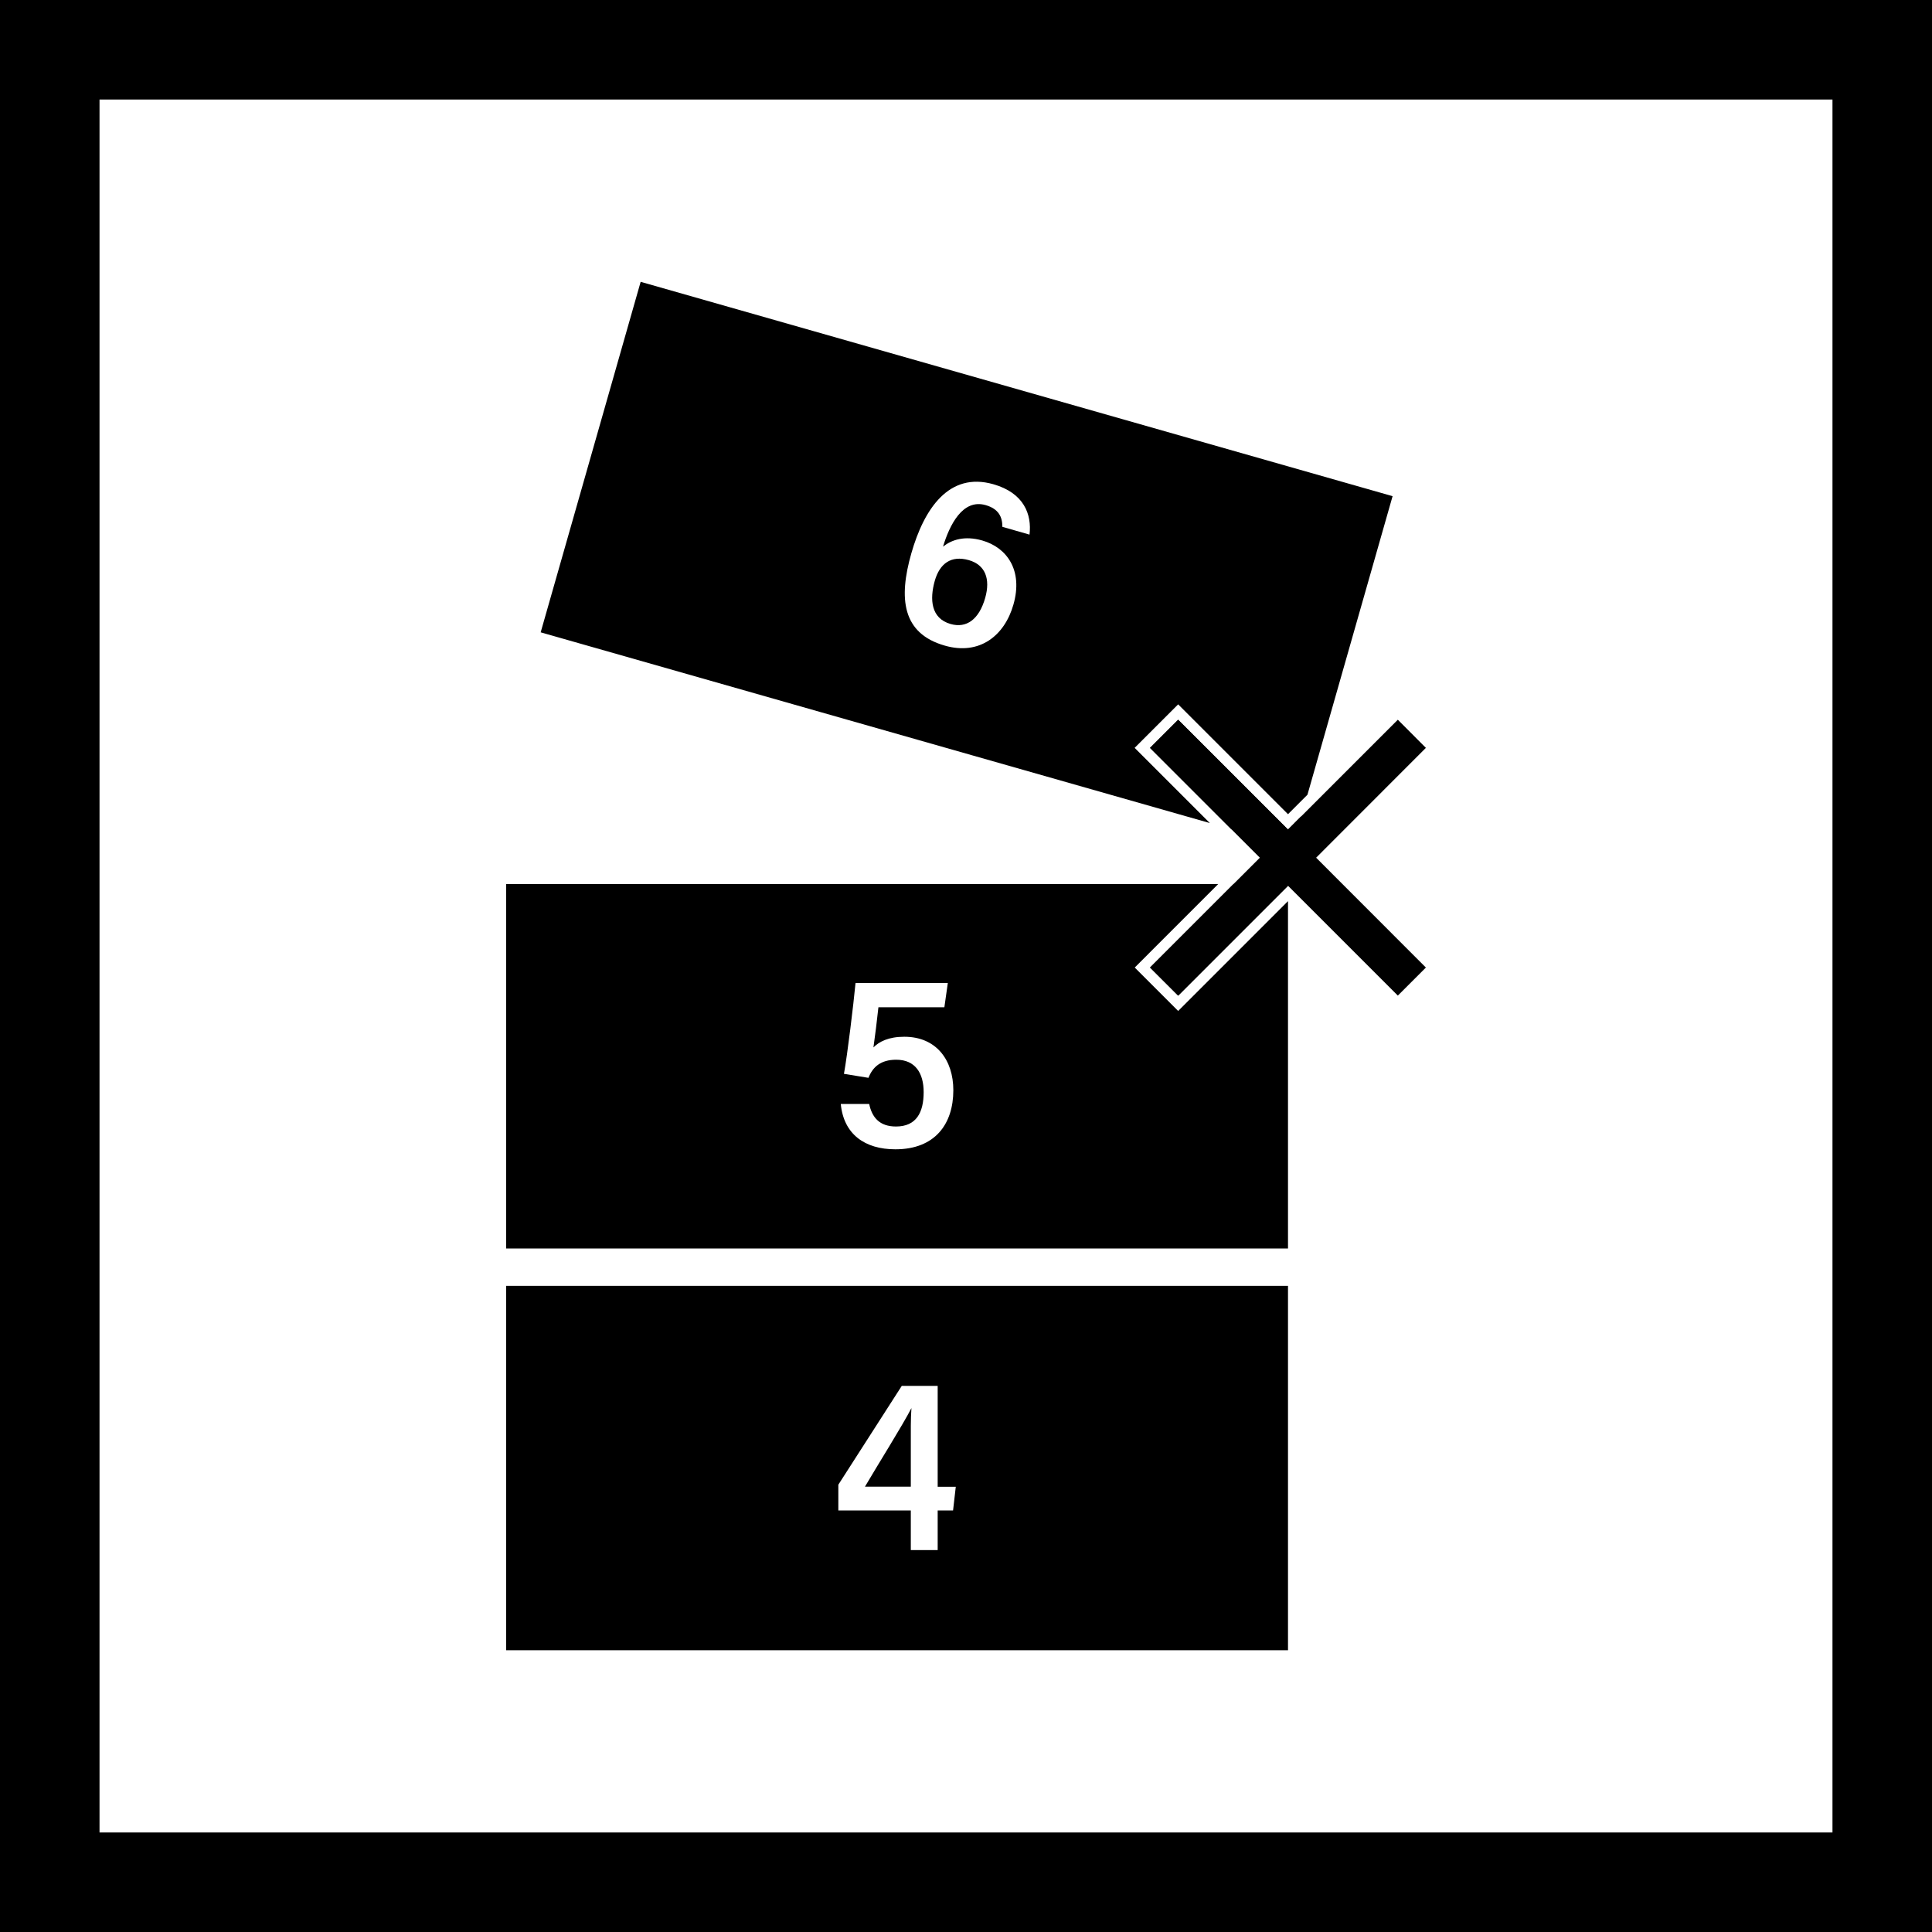
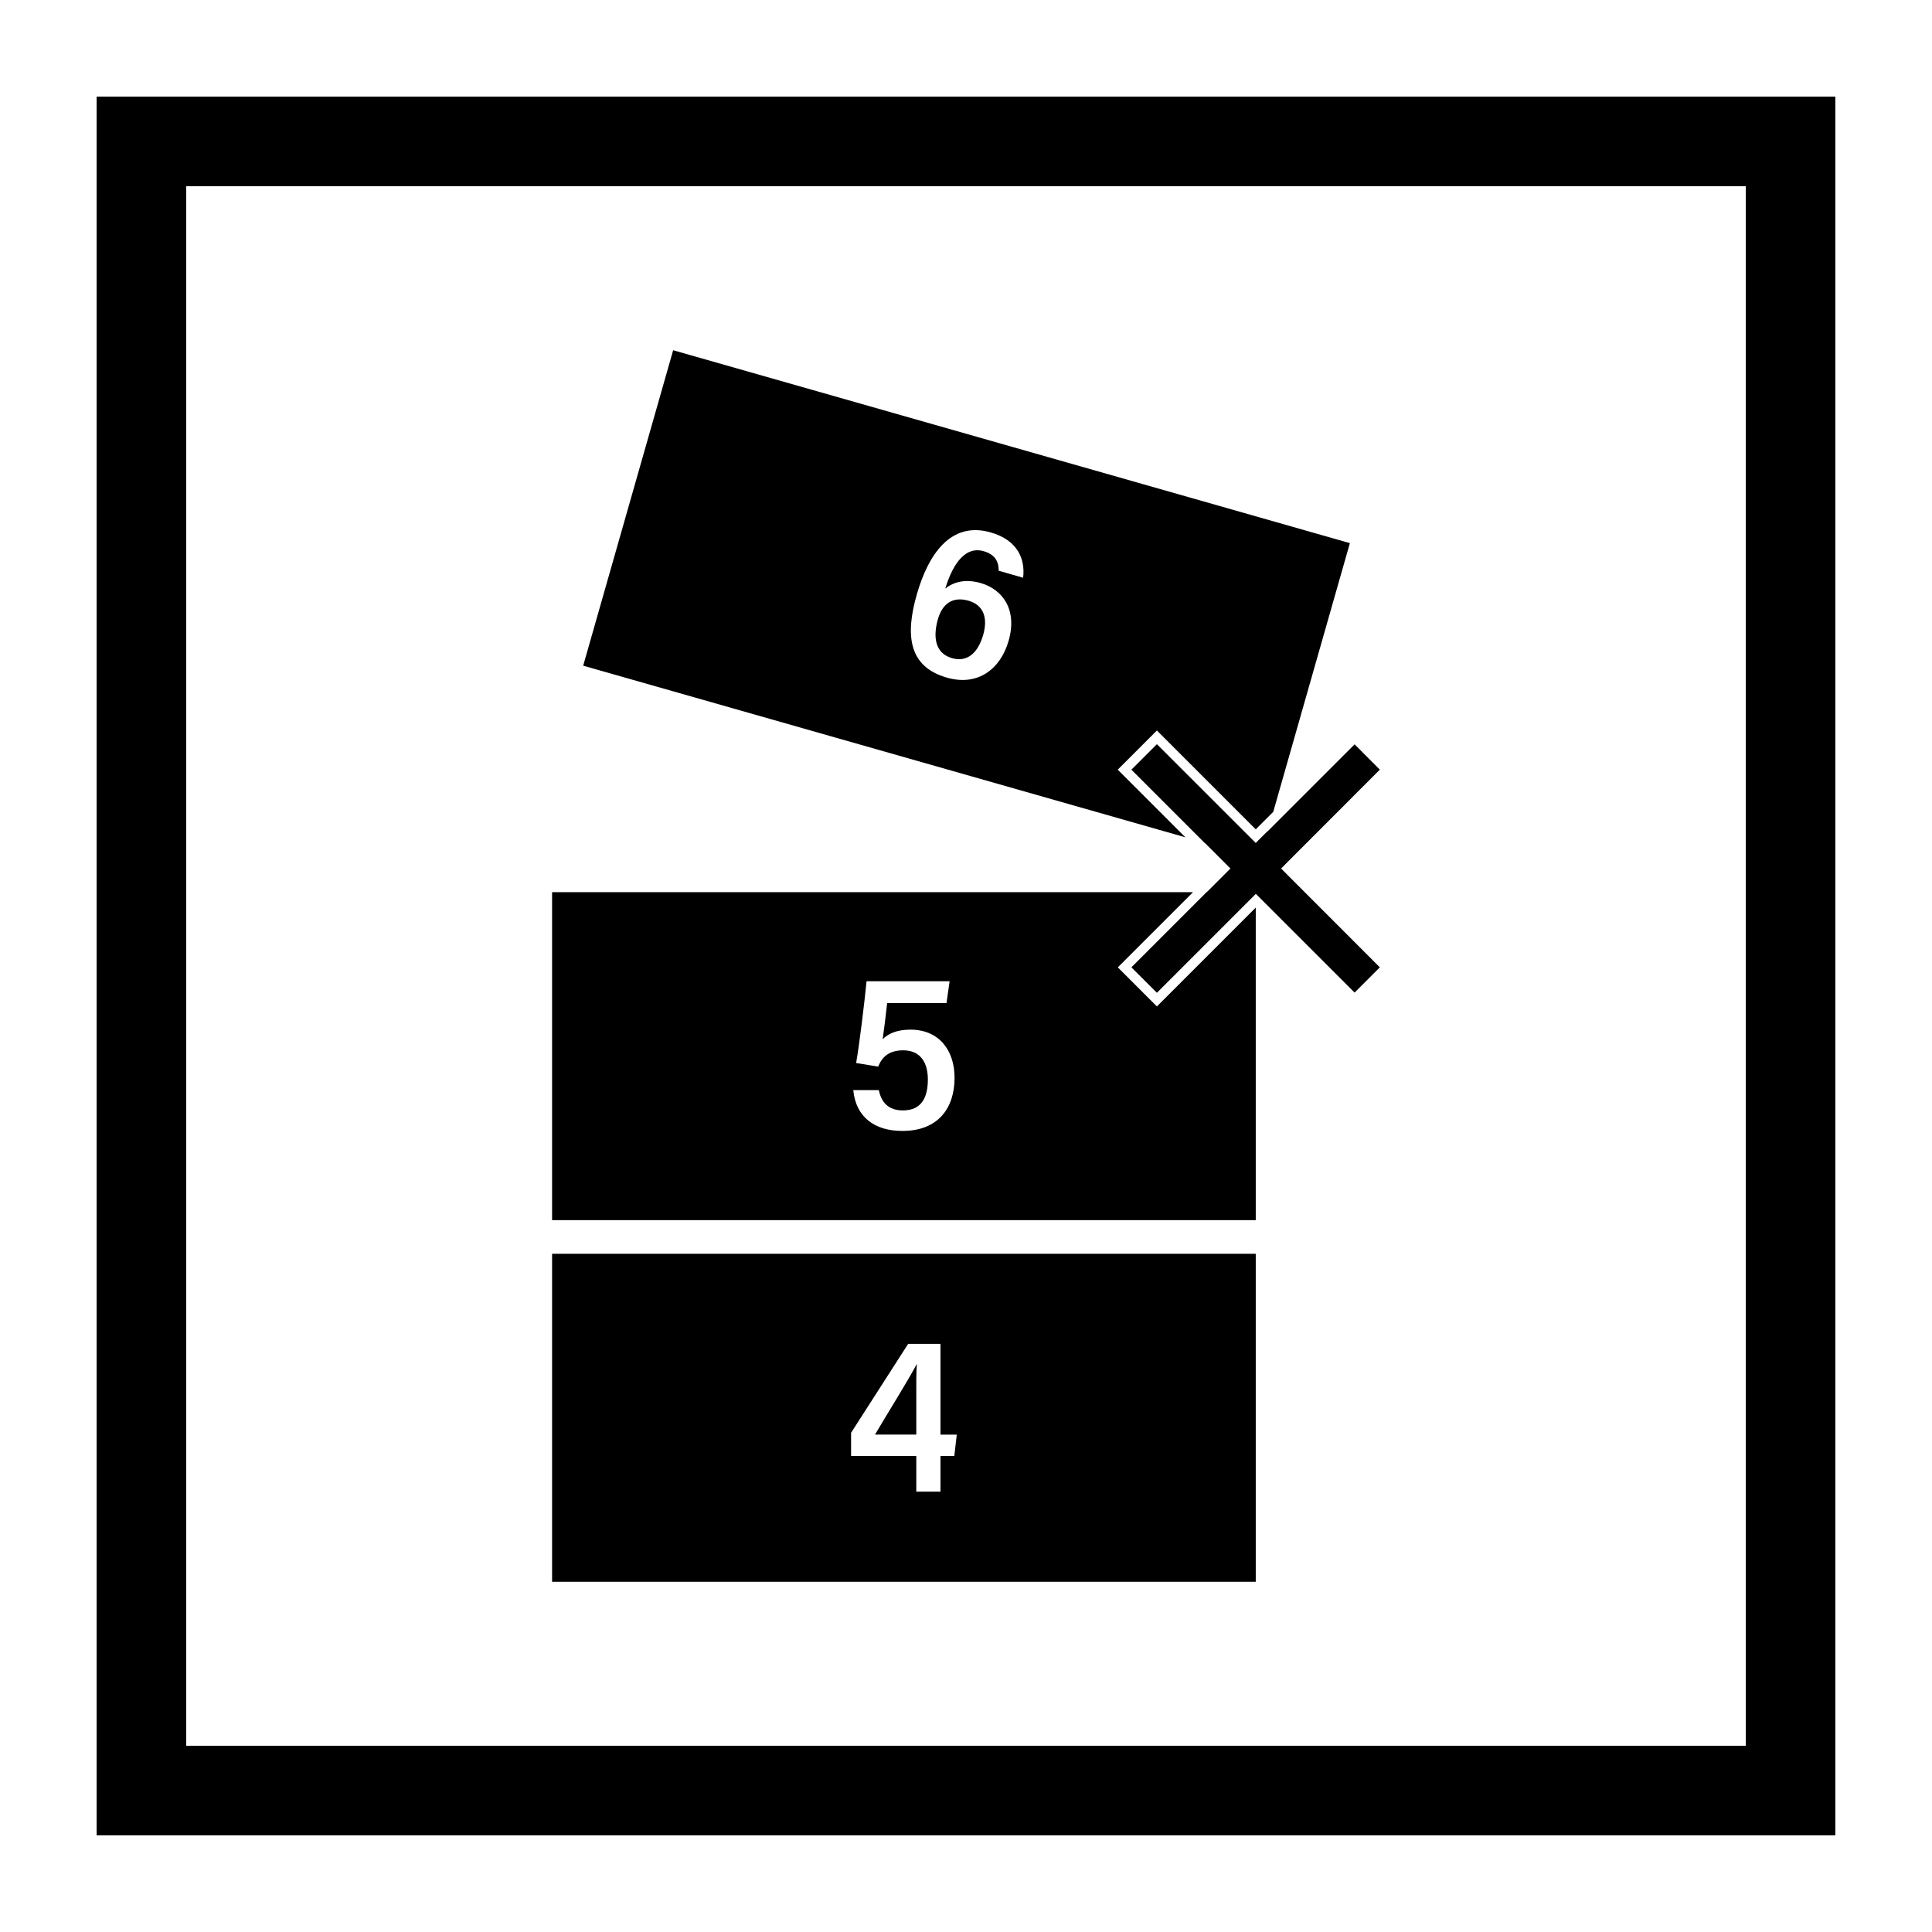
- <svg xmlns="http://www.w3.org/2000/svg" id="_레이어_2" data-name="레이어 2" viewBox="0 0 213.54 213.54">
-   <defs>
-     <style>
+ <svg xmlns="http://www.w3.org/2000/svg" id="_레이어_2" data-name="레이어 2" viewBox="0 0 200.0 200.0">
+   <g transform="translate(10.00,10.00) scale(0.8429)">
+     <defs>
+       <style>
      .s19_stack_c1 {
        fill: none;
        stroke: #000;
        stroke-miterlimit: 10;
-         stroke-width: 11px;
+         stroke-width: 11.0px;
      }
    </style>
-   </defs>
-   <g id="Layer_1" data-name="Layer 1">
-     <g>
-       <path d="M100.74,155.63c-.09,1.19-.07,2.48-.07,4.34v4.35h-5.07c1.43-2.44,4.14-6.75,5.14-8.69Z" />
-       <path d="M55.94,142.12v40.28h86.42v-40.28H55.94ZM105.35,166.95h-1.71v4.38h-2.97v-4.38h-8.01v-2.85l7.01-10.92h3.97v11.15h2l-.3,2.62Z" />
+     </defs>
+     <g id="Layer_1" data-name="Layer 1">
+       <g>
+         <path d="M100.74,155.63c-.09,1.19-.07,2.48-.07,4.34v4.35h-5.07c1.43-2.44,4.14-6.75,5.14-8.69Z" />
+         <path d="M55.94,142.12v40.28h86.42v-40.28H55.94ZM105.35,166.95h-1.71v4.38h-2.97v-4.38h-8.01v-2.85l7.01-10.92h3.97v11.15h2l-.3,2.62Z" />
+       </g>
+       <path d="M136.34,97.71l-9.23,9.23,3.11,3.11,12.14-12.14v-.2h-6.01ZM130.22,111.74l-4.8-4.8,9.23-9.23H55.94v40.28h86.42v-38.39l-12.14,12.14ZM98.96,127.03c-3.38,0-5.71-1.67-6.03-5.01h3.14c.31,1.49,1.15,2.49,2.96,2.49,2.25,0,3.06-1.55,3.06-3.8,0-2.08-.91-3.58-3.03-3.58-1.72,0-2.6.8-3.07,2l-2.71-.44c.39-2.16,1.05-7.63,1.28-10.04h10.2l-.38,2.68h-7.29c-.13,1.24-.41,3.51-.55,4.44.63-.64,1.67-1.18,3.41-1.18,3.54,0,5.42,2.57,5.42,5.91,0,3.72-2.01,6.53-6.4,6.53Z" />
+       <g>
+         <path d="M107.08,61.91c1.82.52,2.41,2.07,1.81,4.18-.68,2.38-2.07,3.38-3.82,2.88-2.18-.62-2.33-2.72-1.75-4.78.54-1.88,1.78-2.84,3.76-2.28Z" />
+         <path d="M70.81,31.15l-11.05,38.74,73.96,21.08-7.46-7.46-.85-.85.85-.85,3.11-3.11.85-.85.85.85,11.29,11.29,2.15-2.15,9.41-33-83.11-23.69ZM113.79,59.09l-3-.86c0-1.06-.38-1.98-1.85-2.4-2.55-.73-3.99,2.21-4.71,4.59.95-.76,2.37-1.24,4.34-.68,2.72.78,4.53,3.29,3.44,7.09-.98,3.43-3.74,5.63-7.58,4.53-4.74-1.35-5.12-5.24-3.7-10.21,1.4-4.89,4.14-9.03,9.06-7.63,3.38.96,4.27,3.33,4,5.57ZM142.36,91.69l-12.14-12.13-3.11,3.11,8.98,8.98,6.78,1.93.96-3.37-1.48,1.48Z" />
+       </g>
+       <polygon points="145.47 94.8 157.6 106.94 154.5 110.04 142.36 97.9 130.22 110.04 127.11 106.94 136.34 97.71 139.25 94.8 127.11 82.66 130.22 79.55 142.36 91.69 143.84 90.21 154.5 79.55 157.6 82.66 145.47 94.8" />
+       <rect class="s19_stack_c1" x="5.5" y="5.5" width="202.54" height="202.54" />
    </g>
-     <path d="M136.34,97.71l-9.23,9.23,3.11,3.11,12.14-12.14v-.2h-6.01ZM130.22,111.74l-4.8-4.8,9.23-9.23H55.94v40.28h86.42v-38.39l-12.14,12.14ZM98.96,127.03c-3.38,0-5.71-1.67-6.03-5.01h3.14c.31,1.49,1.15,2.49,2.96,2.49,2.25,0,3.06-1.55,3.06-3.8,0-2.08-.91-3.58-3.03-3.58-1.72,0-2.6.8-3.07,2l-2.71-.44c.39-2.16,1.05-7.63,1.28-10.04h10.2l-.38,2.68h-7.29c-.13,1.24-.41,3.51-.55,4.44.63-.64,1.67-1.18,3.41-1.18,3.54,0,5.42,2.57,5.42,5.91,0,3.72-2.01,6.53-6.4,6.53Z" />
-     <g>
-       <path d="M107.08,61.91c1.82.52,2.41,2.07,1.81,4.18-.68,2.38-2.07,3.38-3.82,2.88-2.18-.62-2.33-2.72-1.75-4.78.54-1.88,1.78-2.84,3.76-2.28Z" />
-       <path d="M70.81,31.15l-11.05,38.74,73.96,21.08-7.46-7.46-.85-.85.85-.85,3.11-3.11.85-.85.85.85,11.29,11.29,2.15-2.15,9.41-33-83.11-23.69ZM113.79,59.09l-3-.86c0-1.06-.38-1.98-1.85-2.4-2.55-.73-3.99,2.21-4.71,4.59.95-.76,2.37-1.24,4.34-.68,2.72.78,4.53,3.29,3.44,7.09-.98,3.43-3.74,5.63-7.58,4.53-4.74-1.35-5.12-5.24-3.7-10.21,1.4-4.89,4.14-9.03,9.06-7.63,3.38.96,4.27,3.33,4,5.57ZM142.36,91.69l-12.14-12.13-3.11,3.11,8.98,8.98,6.78,1.93.96-3.37-1.48,1.48Z" />
-     </g>
-     <polygon points="145.47 94.8 157.6 106.94 154.5 110.04 142.36 97.9 130.22 110.04 127.11 106.94 136.34 97.71 139.25 94.8 127.11 82.66 130.22 79.55 142.36 91.69 143.84 90.21 154.5 79.55 157.6 82.66 145.47 94.8" />
-     <rect class="s19_stack_c1" x="5.5" y="5.5" width="202.54" height="202.54" />
  </g>
</svg>
